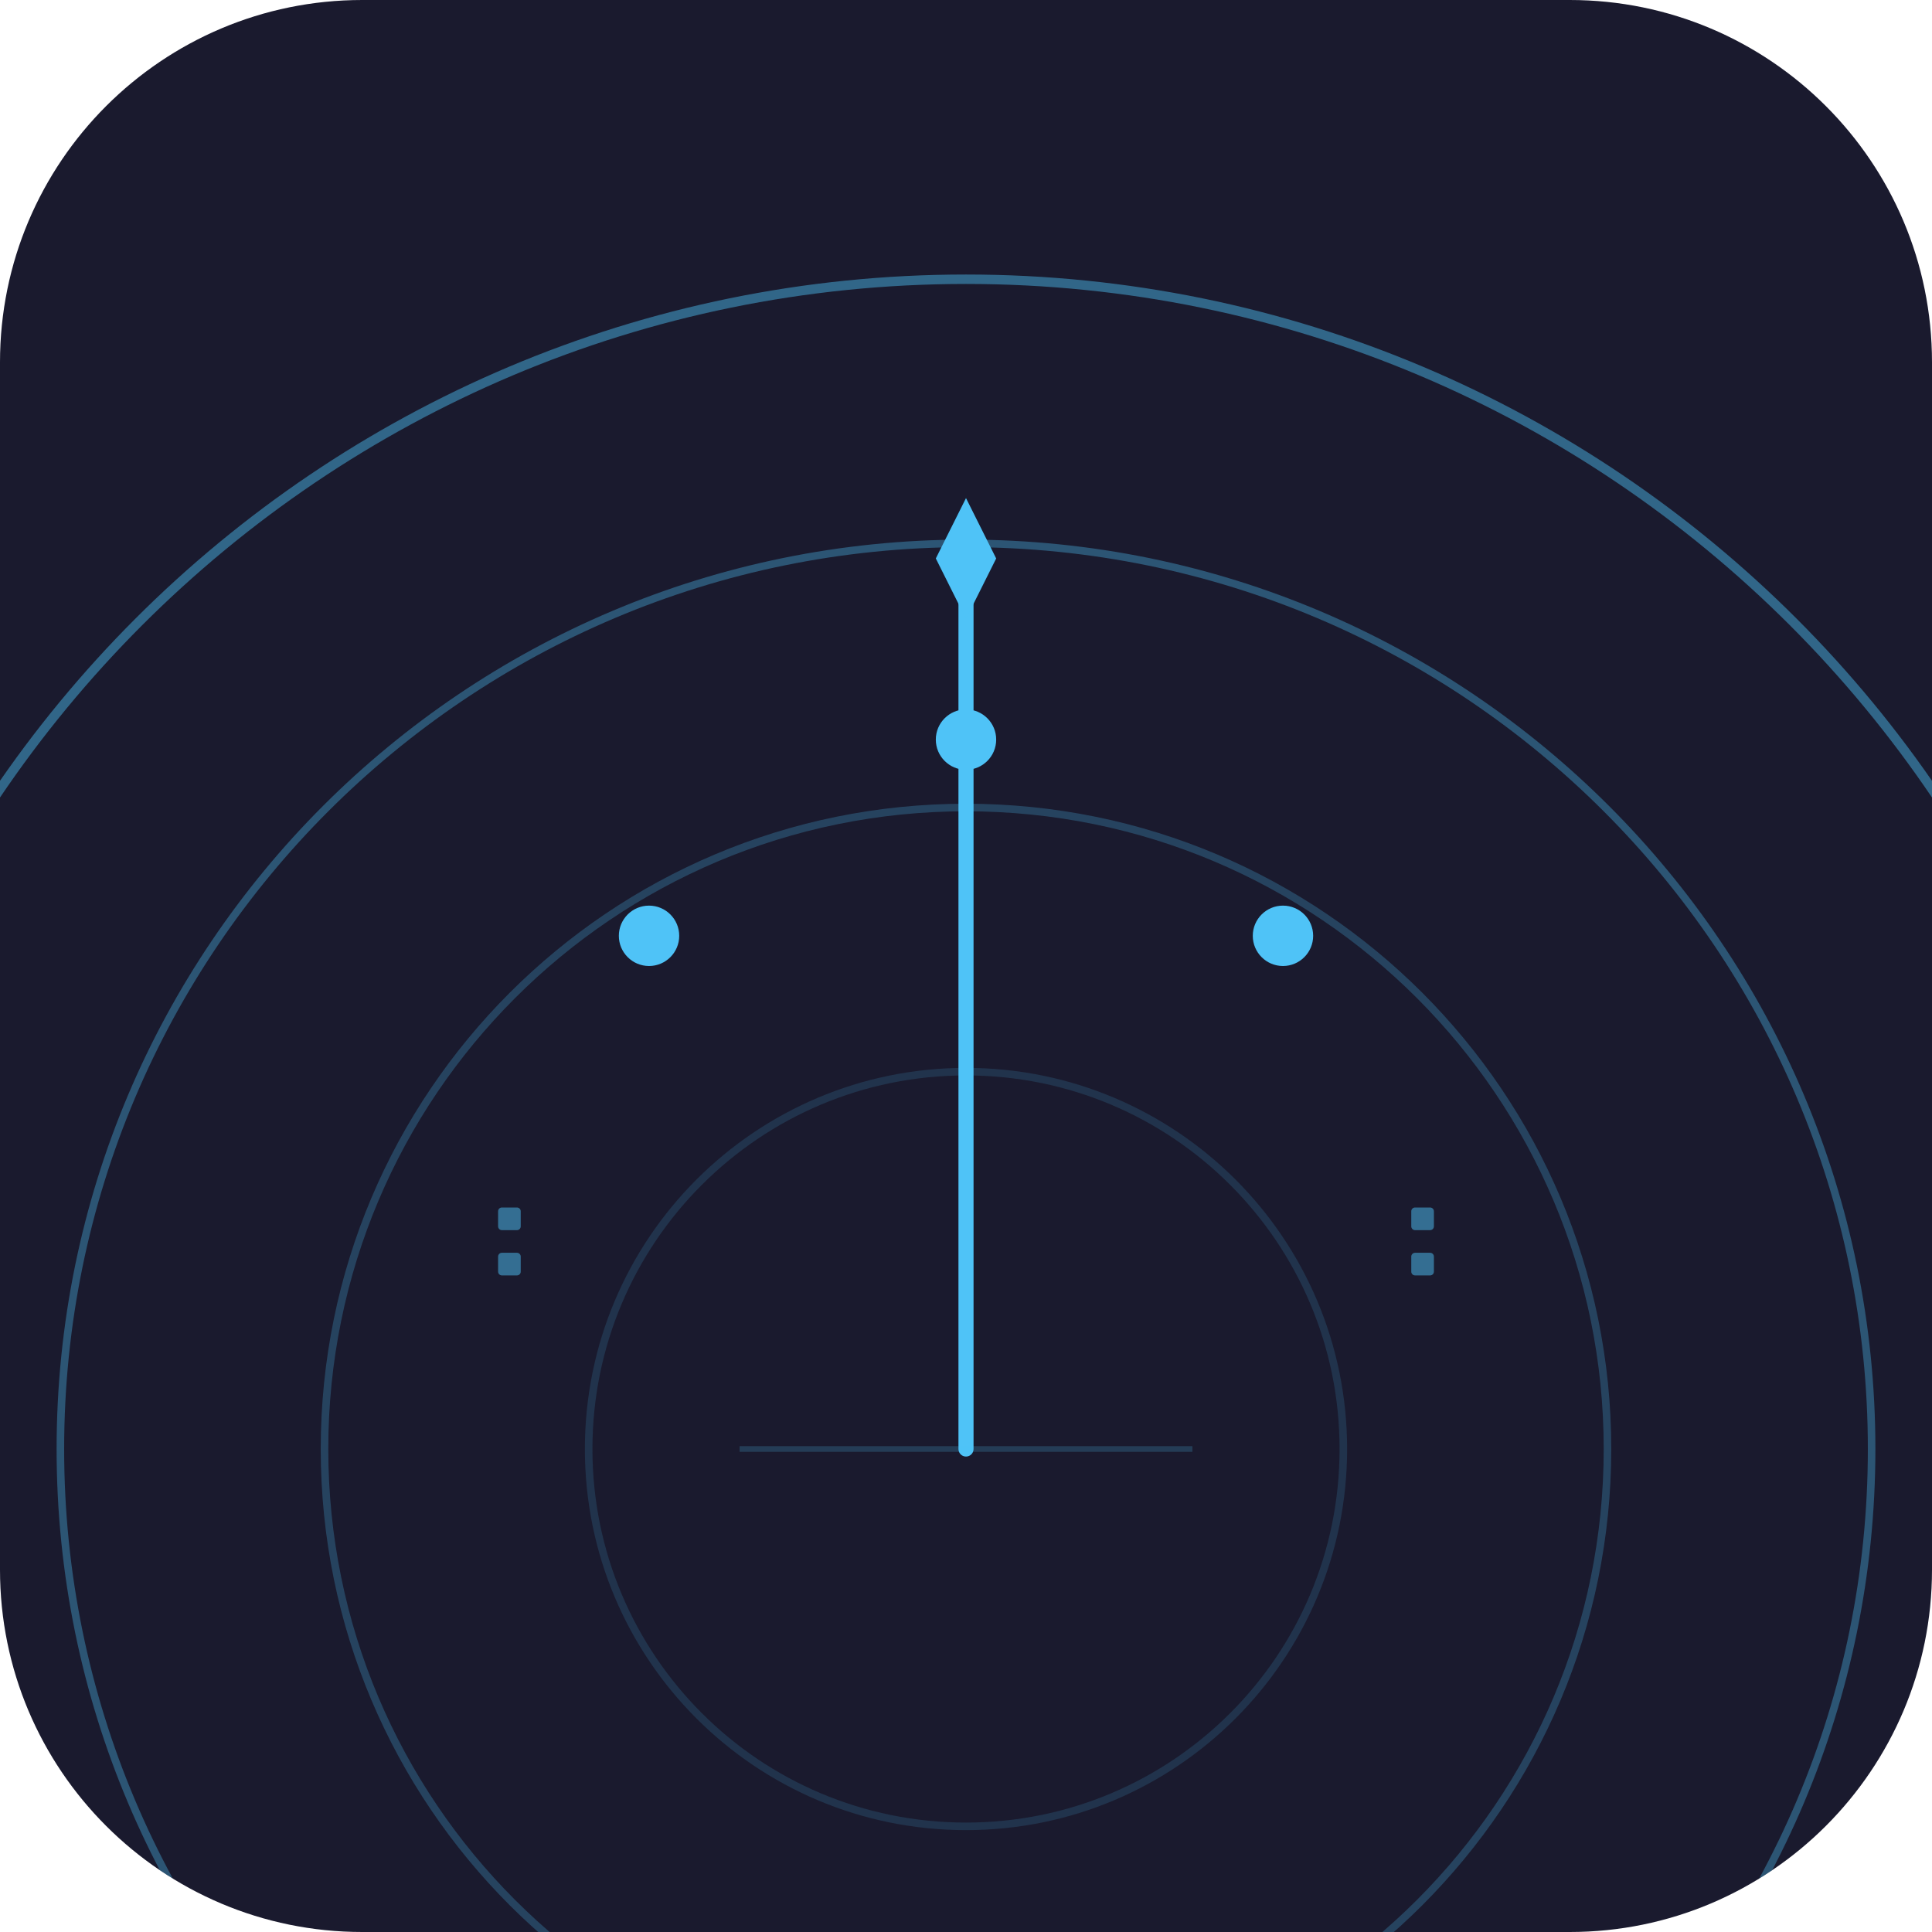
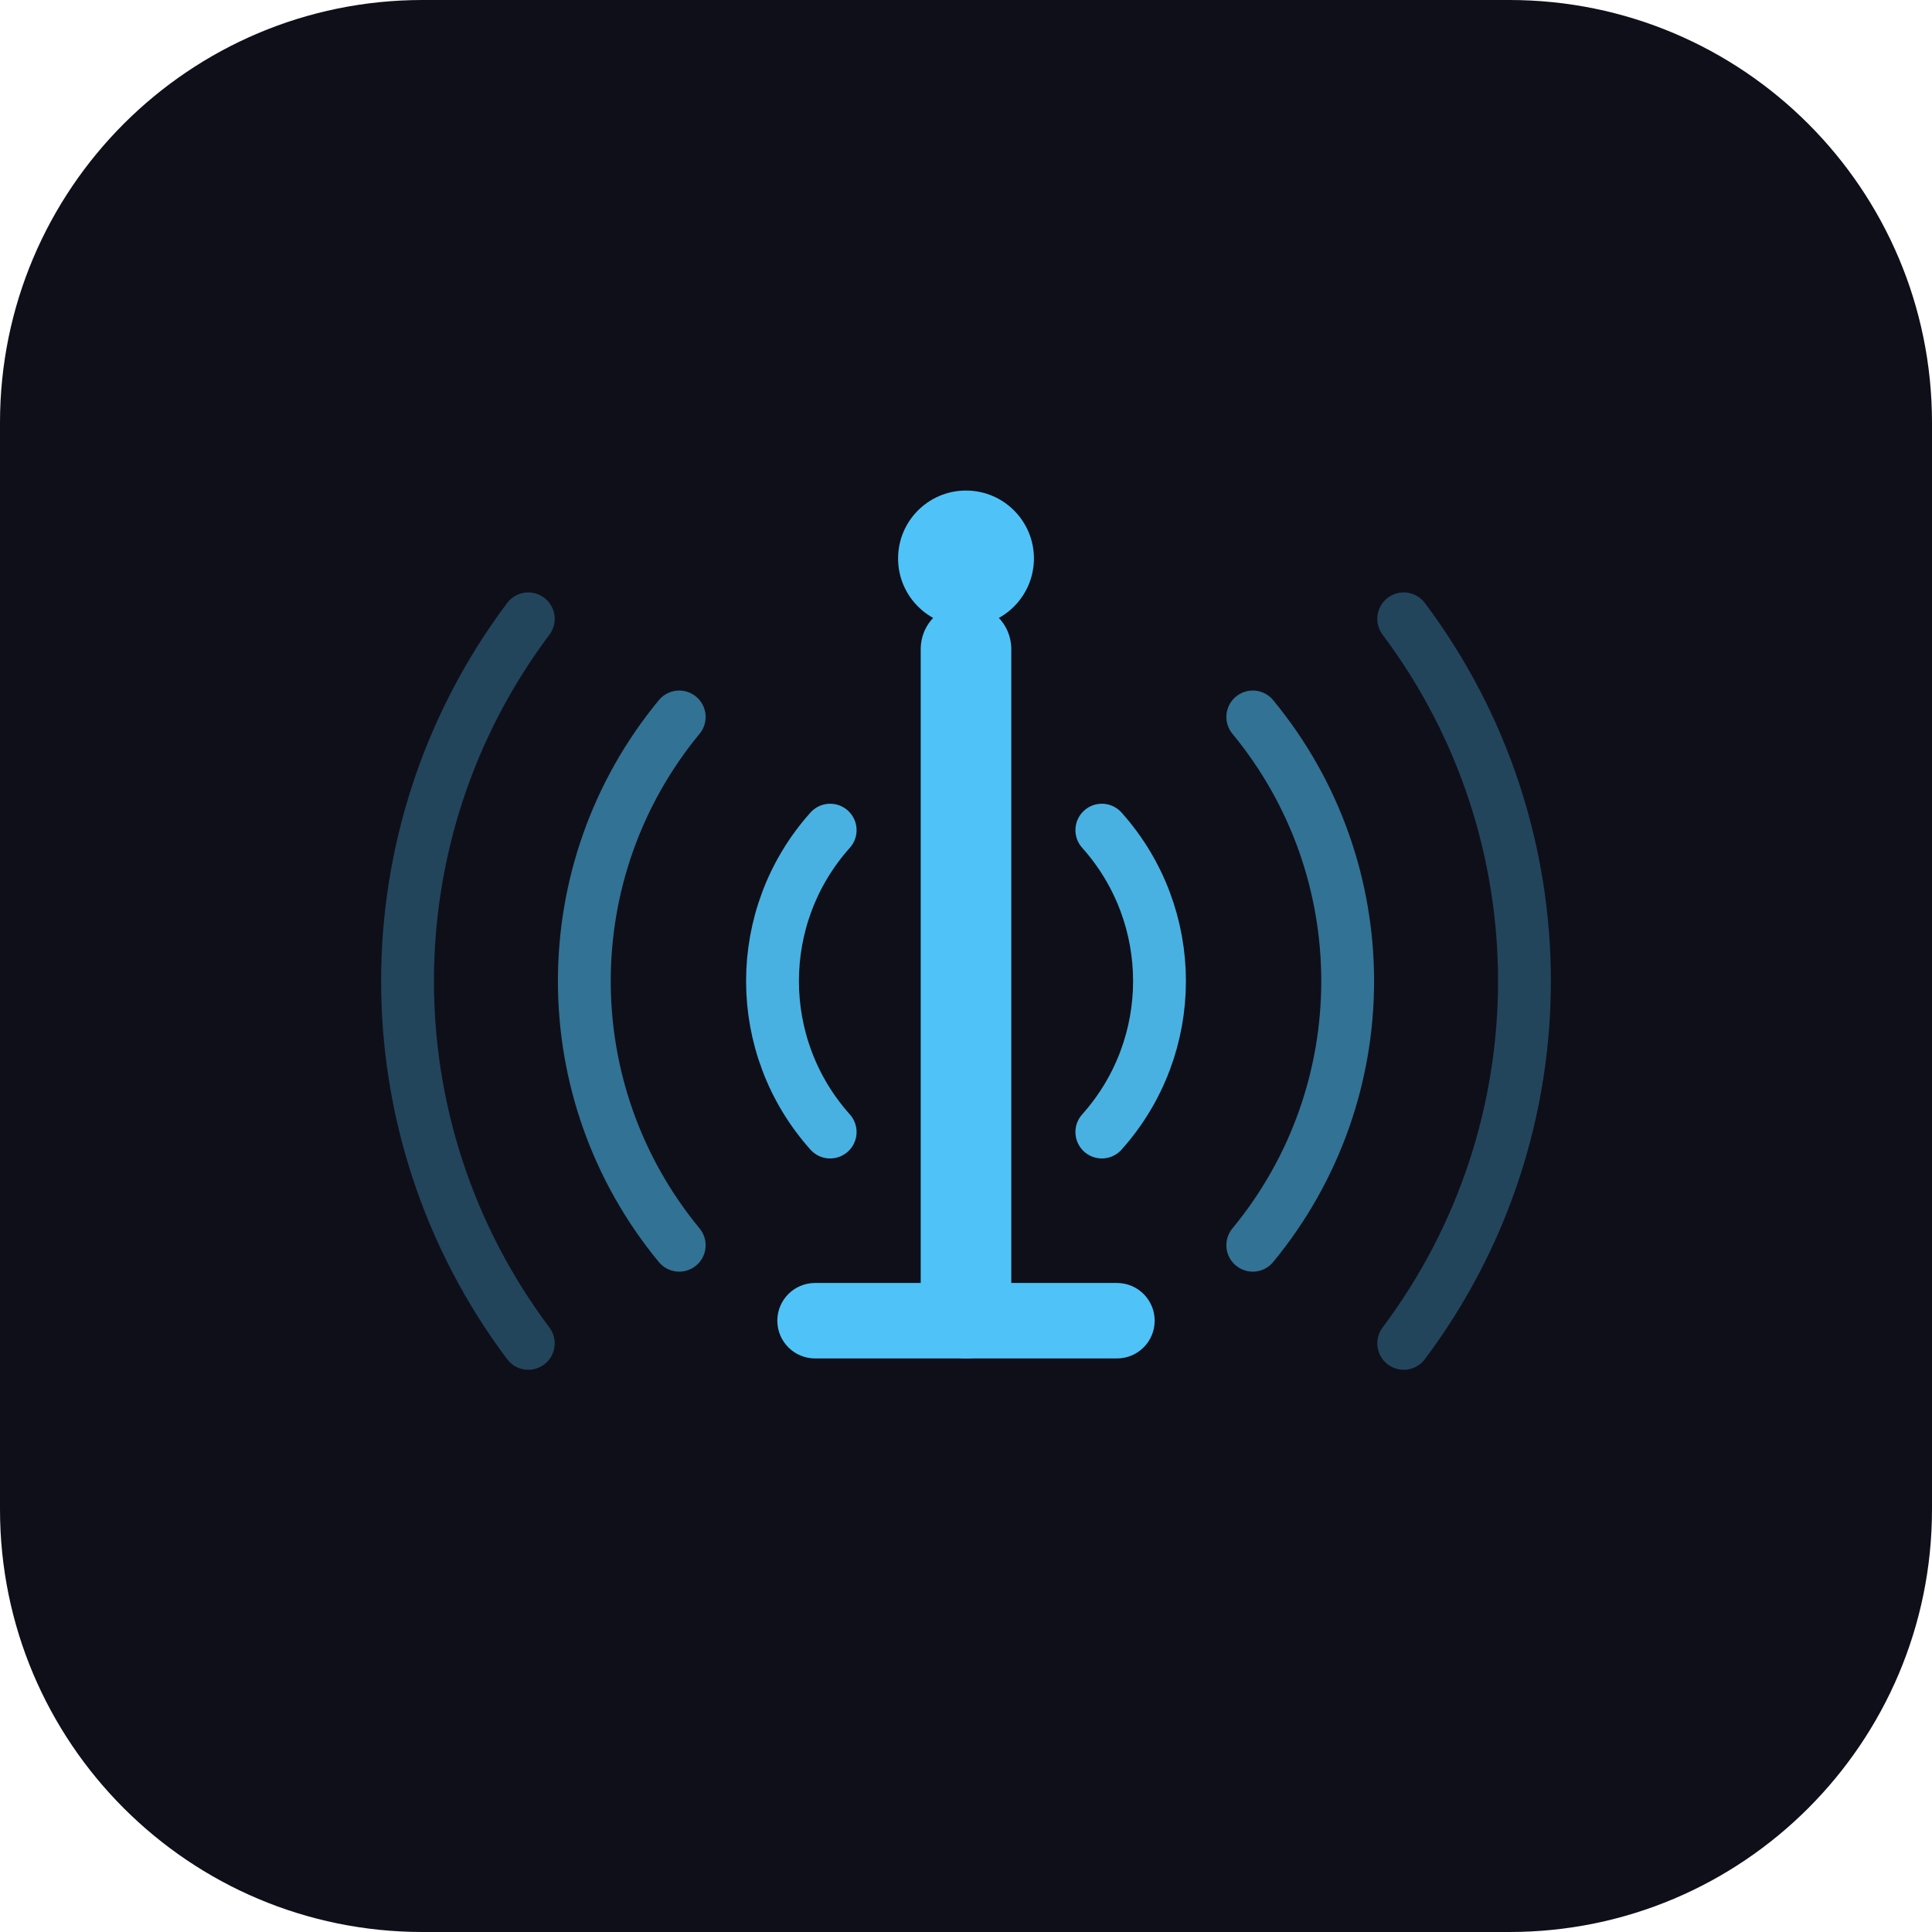
<svg xmlns="http://www.w3.org/2000/svg" viewBox="0 0 512 512" width="512" height="512">
  <defs>
    <clipPath id="rounded">
-       <rect width="512" height="512" rx="96" ry="96" />
+       <rect width="512" height="512" rx="112" ry="112" />
    </clipPath>
  </defs>
  <g clip-path="url(#rounded)">
-     <rect width="512" height="512" fill="#1A1A2E" />
-     <circle cx="256" cy="384" r="100" fill="none" stroke="#4FC3F7" stroke-width="2" stroke-opacity="0.15" />
-     <circle cx="256" cy="384" r="170" fill="none" stroke="#4FC3F7" stroke-width="2" stroke-opacity="0.25" />
-     <circle cx="256" cy="384" r="240" fill="none" stroke="#4FC3F7" stroke-width="2" stroke-opacity="0.35" />
-     <circle cx="256" cy="384" r="310" fill="none" stroke="#4FC3F7" stroke-width="2.5" stroke-opacity="0.45" />
-     <line x1="256" y1="384" x2="256" y2="148" stroke="#4FC3F7" stroke-width="4" stroke-linecap="round" />
-     <polygon points="256,132 264,148 256,164 248,148" fill="#4FC3F7" />
-     <circle cx="172" cy="248" r="8" fill="#4FC3F7" />
-     <circle cx="340" cy="248" r="8" fill="#4FC3F7" />
-     <circle cx="256" cy="196" r="8" fill="#4FC3F7" />
-     <rect x="132" y="320" width="6" height="6" rx="1" fill="#4FC3F7" fill-opacity="0.5" />
-     <rect x="132" y="332" width="6" height="6" rx="1" fill="#4FC3F7" fill-opacity="0.5" />
-     <rect x="374" y="320" width="6" height="6" rx="1" fill="#4FC3F7" fill-opacity="0.5" />
-     <rect x="374" y="332" width="6" height="6" rx="1" fill="#4FC3F7" fill-opacity="0.5" />
-     <line x1="196" y1="384" x2="316" y2="384" stroke="#4FC3F7" stroke-width="1.5" stroke-opacity="0.2" />
+     <rect width="512" height="512" fill="#0F0F1A" />
+     <rect x="244" y="160" width="24" height="200" rx="12" fill="#4FC3F7" />
+     <rect x="206" y="340" width="100" height="20" rx="10" fill="#4FC3F7" />
+     <path d="M 220 220 A 60 60 0 0 0 220 300" fill="none" stroke="#4FC3F7" stroke-width="14" stroke-linecap="round" stroke-opacity="0.9" />
+     <path d="M 180 190 A 110 110 0 0 0 180 330" fill="none" stroke="#4FC3F7" stroke-width="14" stroke-linecap="round" stroke-opacity="0.55" />
+     <path d="M 140 164 A 160 160 0 0 0 140 356" fill="none" stroke="#4FC3F7" stroke-width="14" stroke-linecap="round" stroke-opacity="0.3" />
+     <path d="M 292 220 A 60 60 0 0 1 292 300" fill="none" stroke="#4FC3F7" stroke-width="14" stroke-linecap="round" stroke-opacity="0.9" />
+     <path d="M 332 190 A 110 110 0 0 1 332 330" fill="none" stroke="#4FC3F7" stroke-width="14" stroke-linecap="round" stroke-opacity="0.55" />
+     <path d="M 372 164 A 160 160 0 0 1 372 356" fill="none" stroke="#4FC3F7" stroke-width="14" stroke-linecap="round" stroke-opacity="0.3" />
+     <circle cx="256" cy="148" r="18" fill="#4FC3F7" />
  </g>
</svg>
